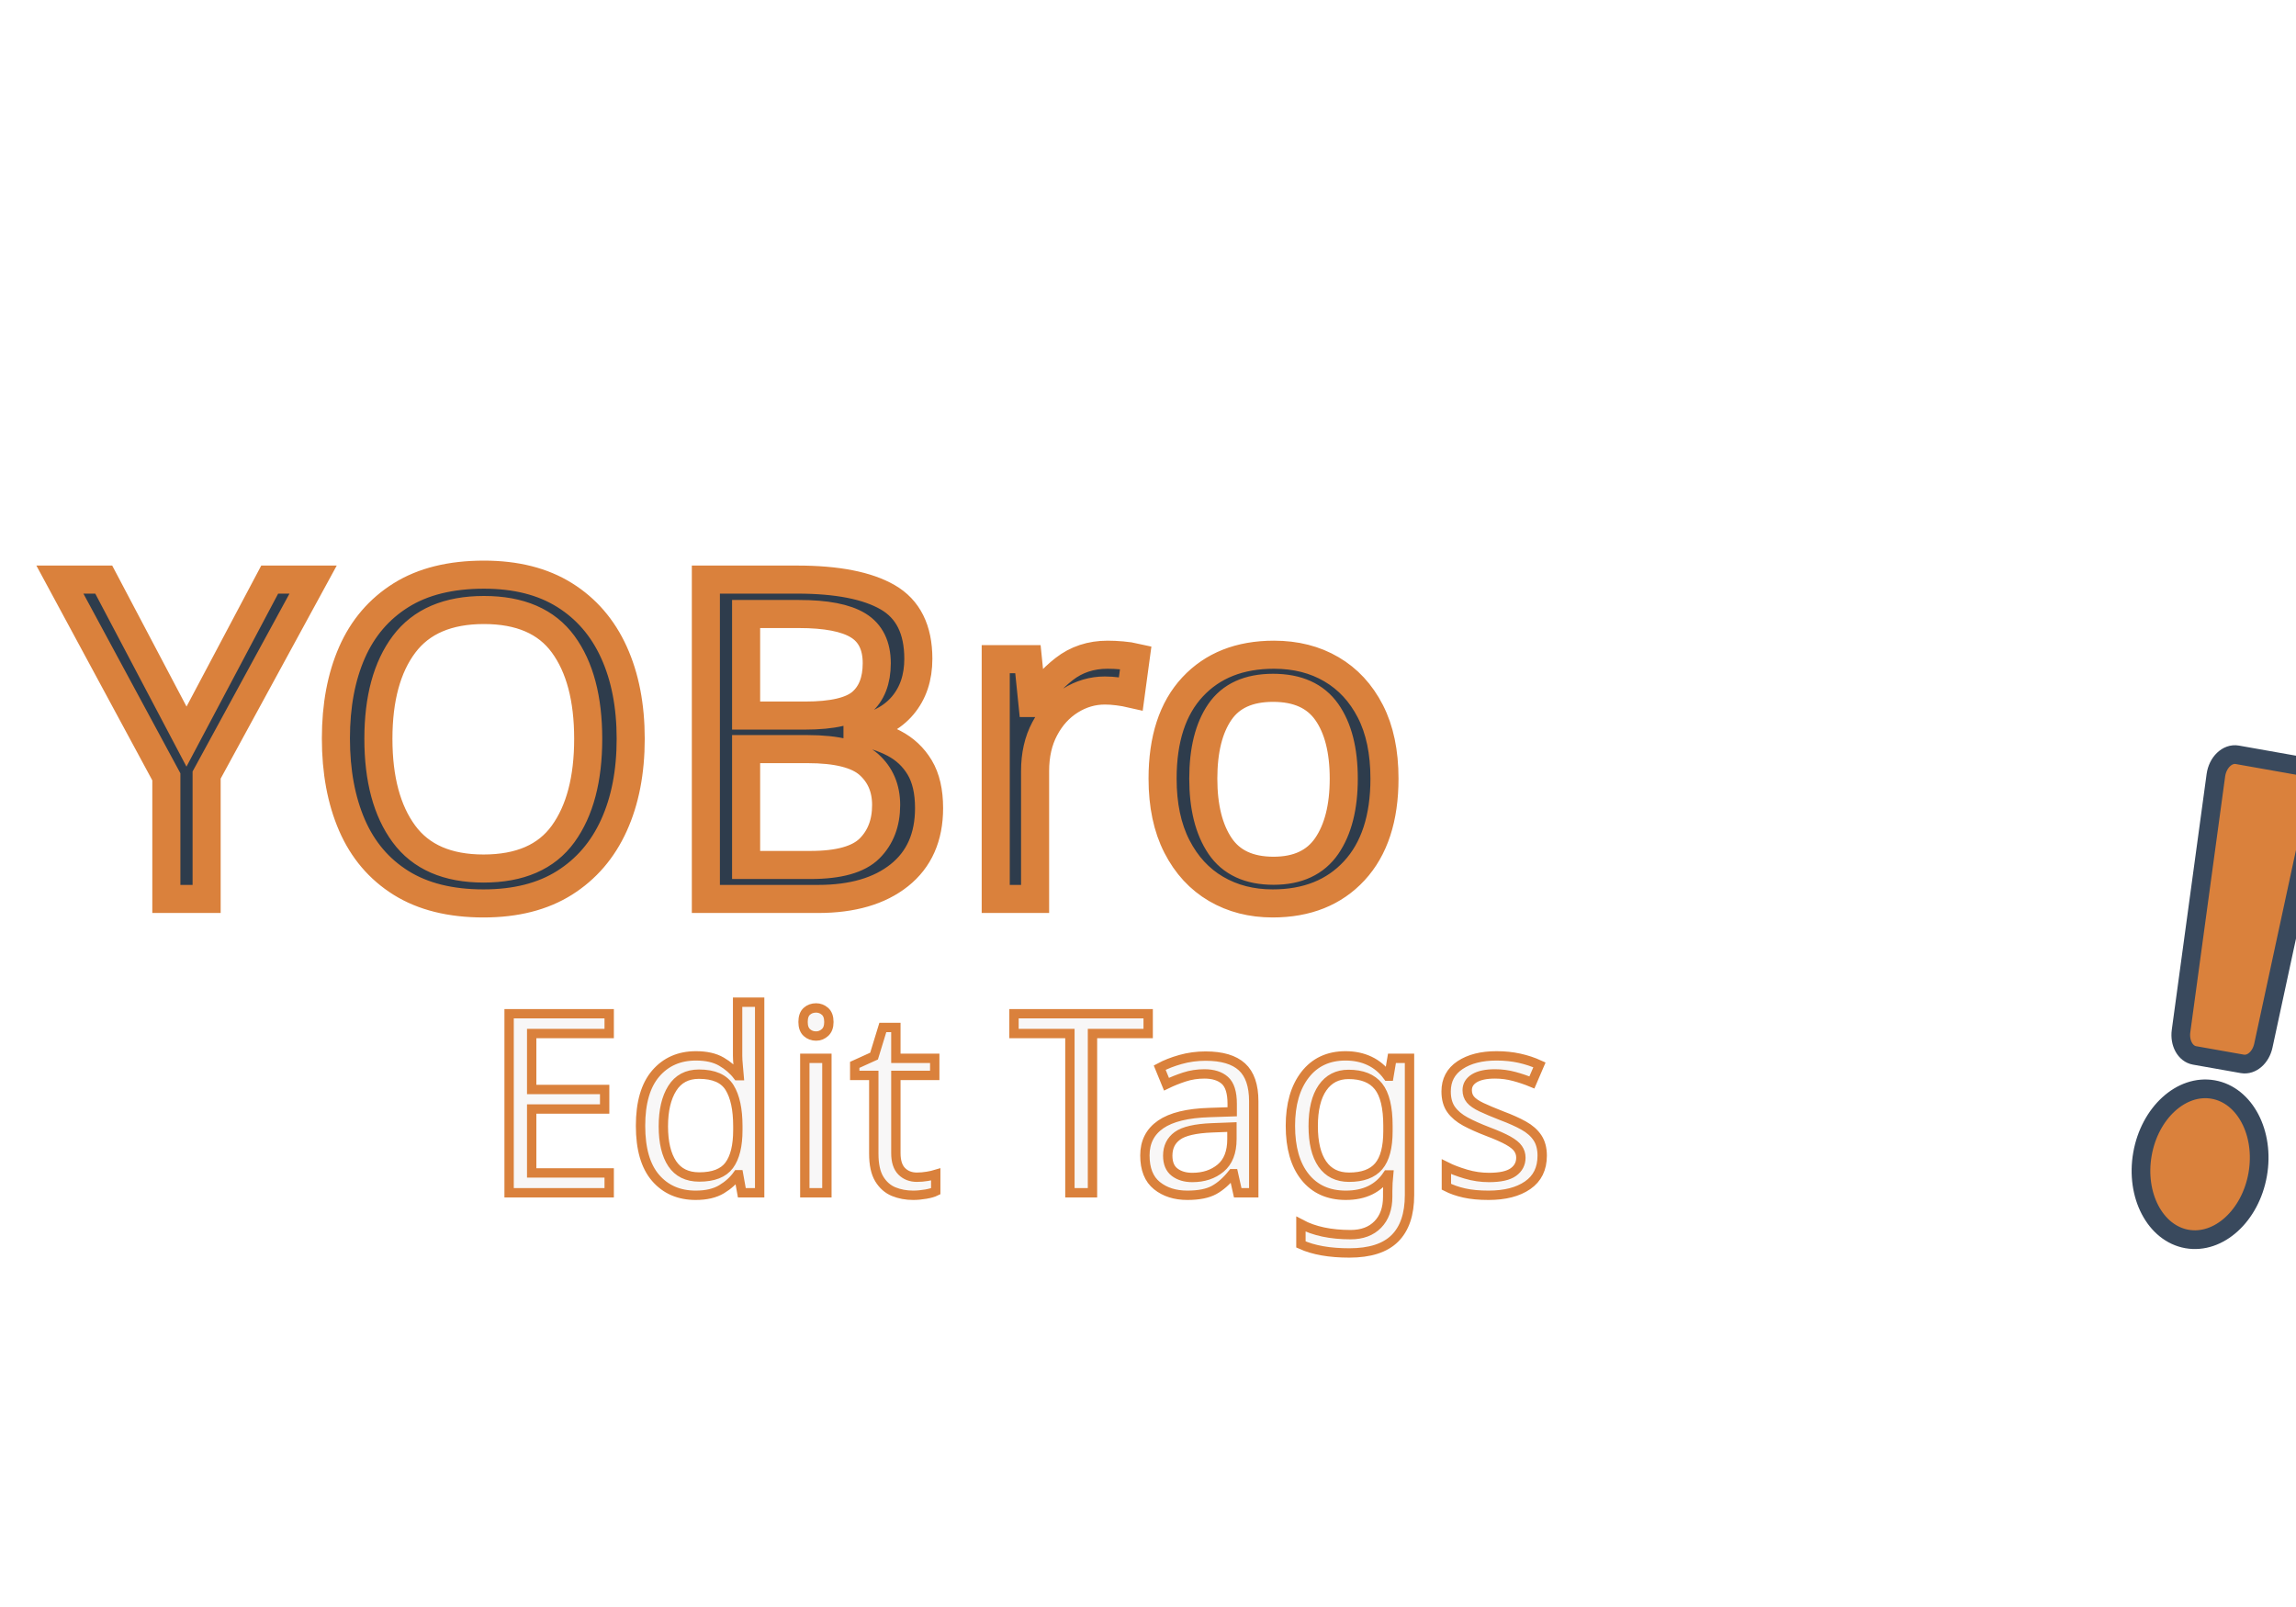
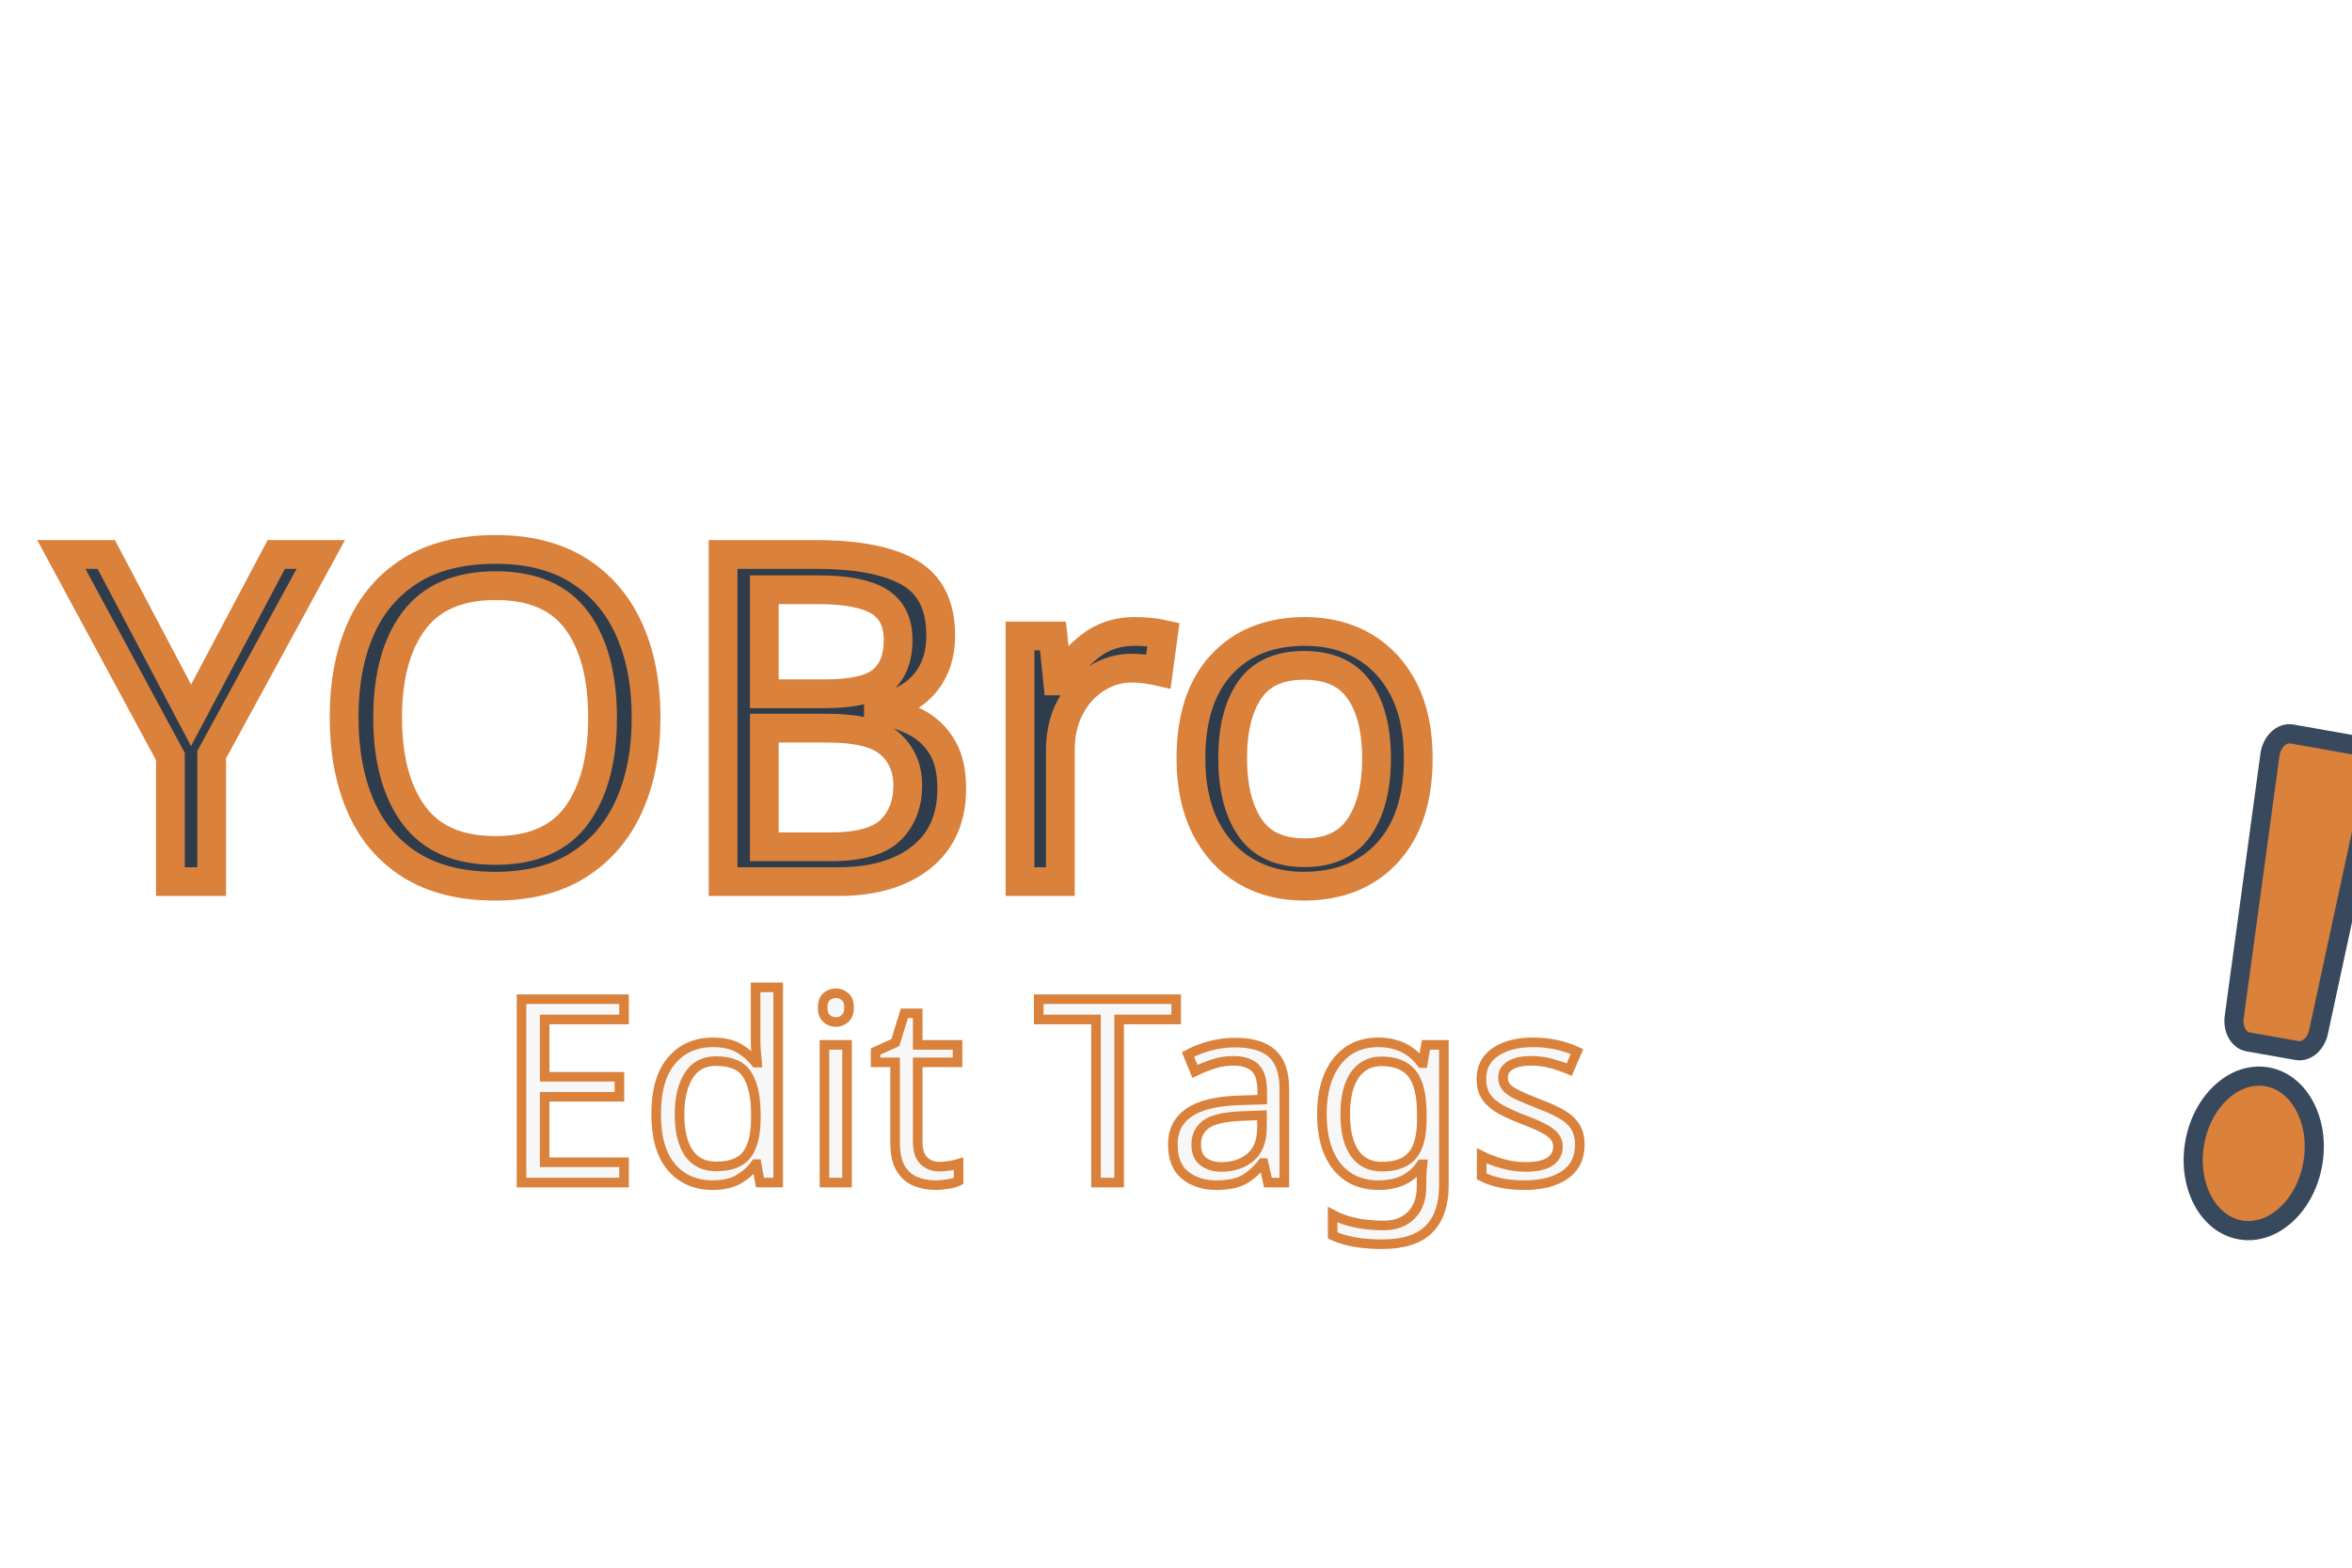
- <svg xmlns="http://www.w3.org/2000/svg" width="100" height="70" viewBox="0 0 1226.676 482">
+ <svg xmlns="http://www.w3.org/2000/svg" width="150" height="100" viewBox="0 0 1226.676 482">
  <g id="Group_220" data-name="Group 220" transform="translate(-2570.144 13409)">
    <path id="Icon_awesome-exclamation" data-name="Icon awesome-exclamation" d="M63.761,218.882c0,22.35-14.049,40.534-31.318,40.534S1.125,241.232,1.125,218.882s14.049-40.534,31.318-40.534S63.761,196.531,63.761,218.882ZM4.75,12.768l5.324,137.814c.25,6.472,4.377,11.553,9.384,11.553h25.97c5.007,0,9.134-5.081,9.384-11.553L60.136,12.768C60.4,5.822,56.126,0,50.752,0H14.134C8.76,0,4.482,5.822,4.75,12.768Z" transform="matrix(0.983, 0.174, -0.173, 0.985, 3751.549, -13196.481)" fill="#da813c" stroke="#39495d" stroke-width="10" />
    <text id="_" data-name="              " transform="translate(2575.144 -13064)" fill="#2e3c4c" stroke="#2e3c4c" stroke-width="5" font-size="134" font-family="Avengero" letter-spacing="0.01em" text-decoration="underline">
      <tspan x="0" y="0" xml:space="preserve">              </tspan>
    </text>
    <text id="Edit_Tags" data-name="Edit Tags" transform="translate(2829.144 -12960)" fill="#f8f7f7" stroke="#da813c" stroke-width="5" font-size="134" font-family="Avengero" letter-spacing="0.01em">
      <tspan x="0" y="0">Edit Tags</tspan>
    </text>
    <text id="YOBro" transform="translate(2602.144 -13117)" fill="#2e3c4c" stroke="#da813c" stroke-width="15" font-size="239" font-family="Avengero" letter-spacing="0.01em">
      <tspan x="0" y="0">YOBro</tspan>
    </text>
  </g>
</svg>
